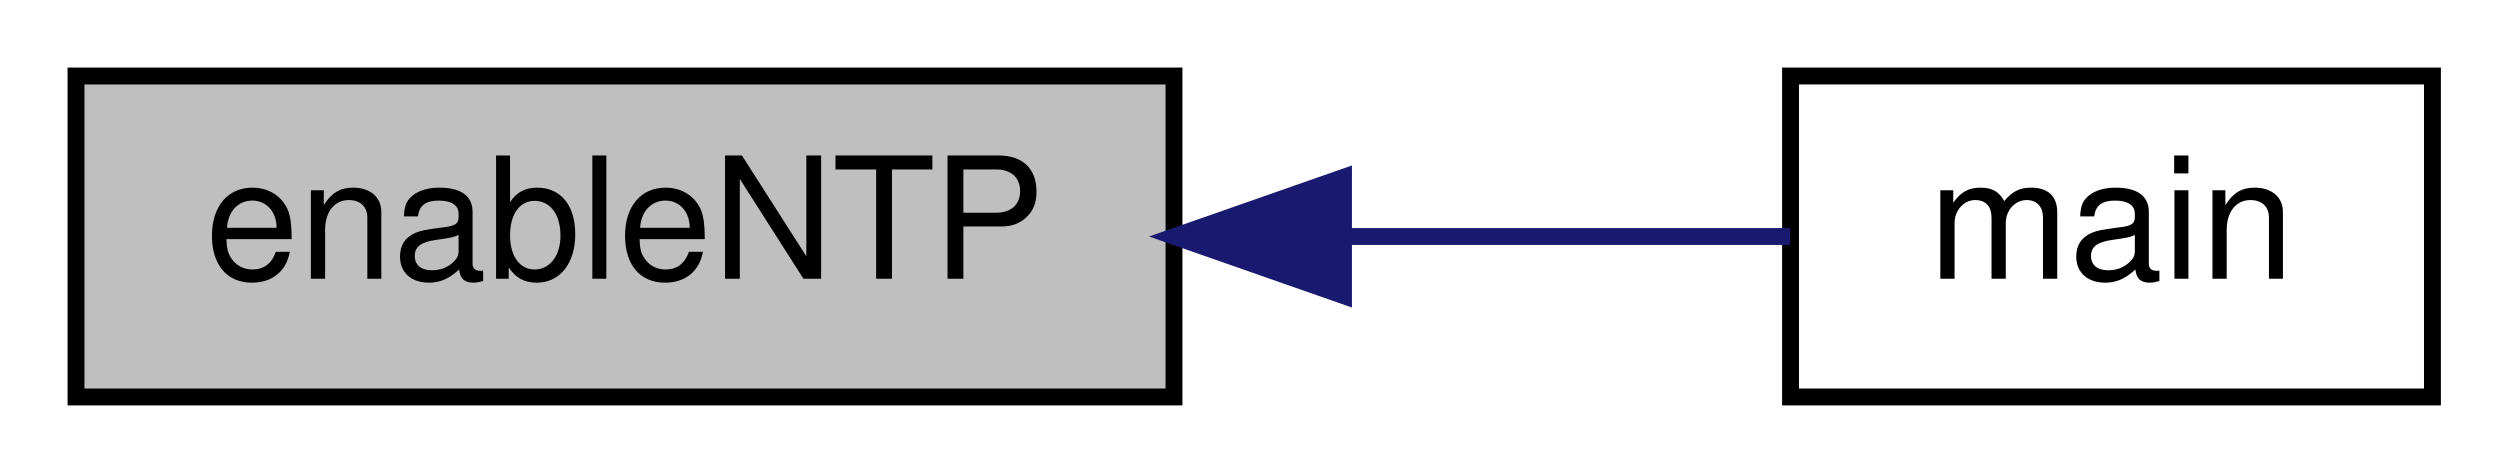
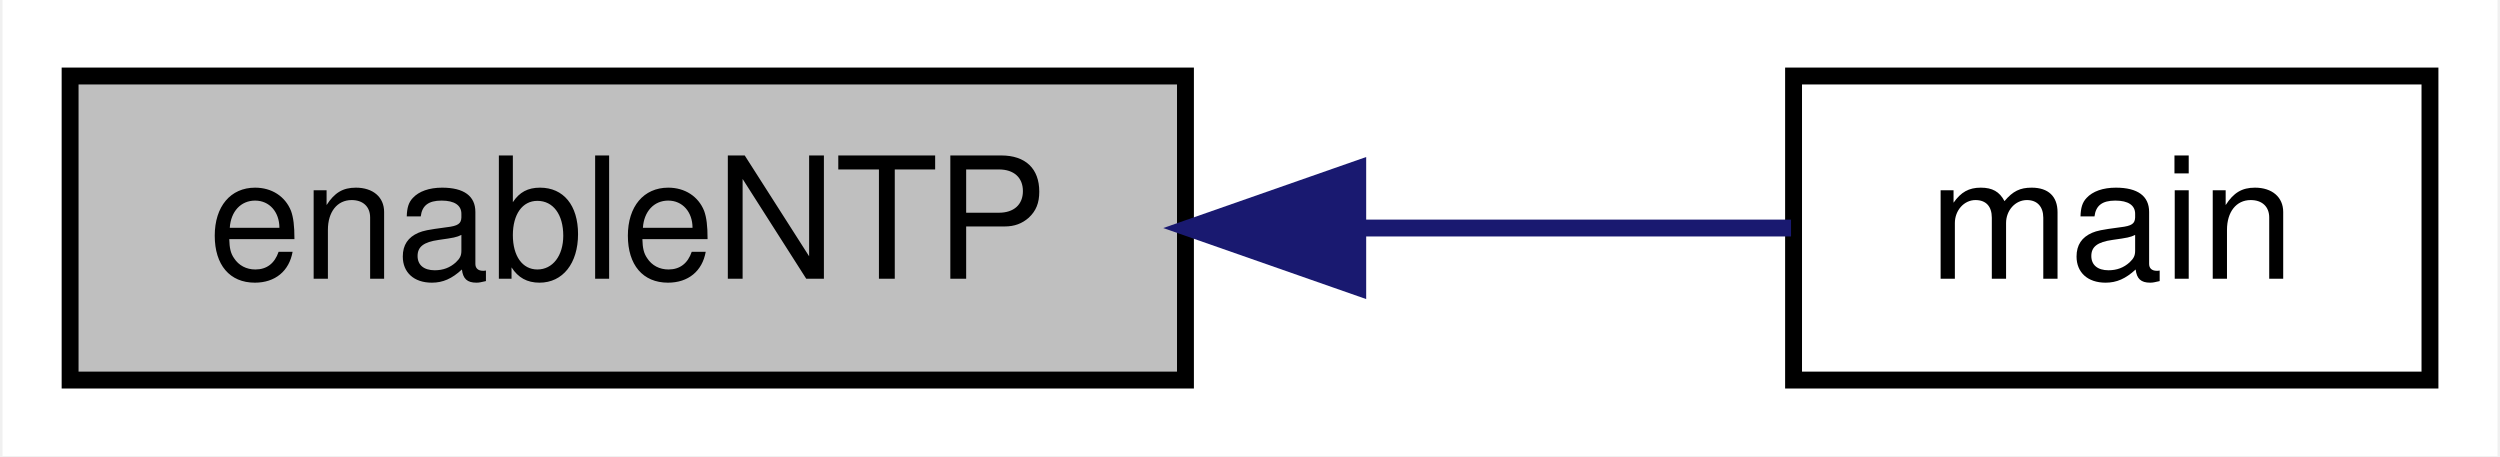
- <svg xmlns="http://www.w3.org/2000/svg" xmlns:xlink="http://www.w3.org/1999/xlink" width="148pt" height="28pt" viewBox="0.00 0.00 148.00 28.00">
-   <g id="graph0" class="graph" transform="scale(1 1) rotate(0) translate(4 24)">
-     <polygon fill="white" stroke="none" points="-4,4 -4,-24 144,-24 144,4 -4,4" />
+ <svg xmlns="http://www.w3.org/2000/svg" xmlns:xlink="http://www.w3.org/1999/xlink" width="148pt" height="27pt" viewBox="0.00 0.00 147.70 27.00">
+   <g id="graph0" class="graph" transform="scale(1 1) rotate(0) translate(4 23)">
+     <polygon fill="#ffffff" stroke="transparent" points="-4,4 -4,-23 143.704,-23 143.704,4 -4,4" />
    <g id="node1" class="node">
-       <polygon fill="#bfbfbf" stroke="black" points="0.5,-0.5 0.5,-19.5 65.5,-19.5 65.5,-0.5 0.5,-0.5" />
-       <text text-anchor="middle" x="33" y="-7.5" font-family="Helvetica,sans-Serif" font-size="10.00">enableNTP</text>
+       <polygon fill="#bfbfbf" stroke="#000000" points="0,-.5 0,-18.5 66.029,-18.5 66.029,-.5 0,-.5" />
+       <text text-anchor="middle" x="33.015" y="-6.5" font-family="Helvetica,sans-Serif" font-size="10.00" fill="#000000">enableNTP</text>
    </g>
    <g id="node2" class="node">
      <g id="a_node2">
        <a xlink:href="../../d5/d60/pps-client_8cpp.html#a0ddf1224851353fc92bfbff6f499fa97" target="_top" xlink:title="main">
-           <polygon fill="white" stroke="black" points="102,-0.5 102,-19.5 140,-19.5 140,-0.5 102,-0.5" />
-           <text text-anchor="middle" x="121" y="-7.5" font-family="Helvetica,sans-Serif" font-size="10.00">main</text>
+           <polygon fill="#ffffff" stroke="#000000" points="102.029,-.5 102.029,-18.5 139.704,-18.5 139.704,-.5 102.029,-.5" />
+           <text text-anchor="middle" x="120.867" y="-6.5" font-family="Helvetica,sans-Serif" font-size="10.00" fill="#000000">main</text>
        </a>
      </g>
    </g>
    <g id="edge1" class="edge">
-       <path fill="none" stroke="midnightblue" d="M75.813,-10C85.024,-10 94.308,-10 101.972,-10" />
-       <polygon fill="midnightblue" stroke="midnightblue" points="75.535,-6.5 65.535,-10 75.535,-13.5 75.535,-6.5" />
+       <path fill="none" stroke="#191970" d="M76.289,-9.5C85.286,-9.5 94.319,-9.5 101.879,-9.5" />
+       <polygon fill="#191970" stroke="#191970" points="76.228,-6 66.228,-9.5 76.228,-13 76.228,-6" />
    </g>
  </g>
</svg>
